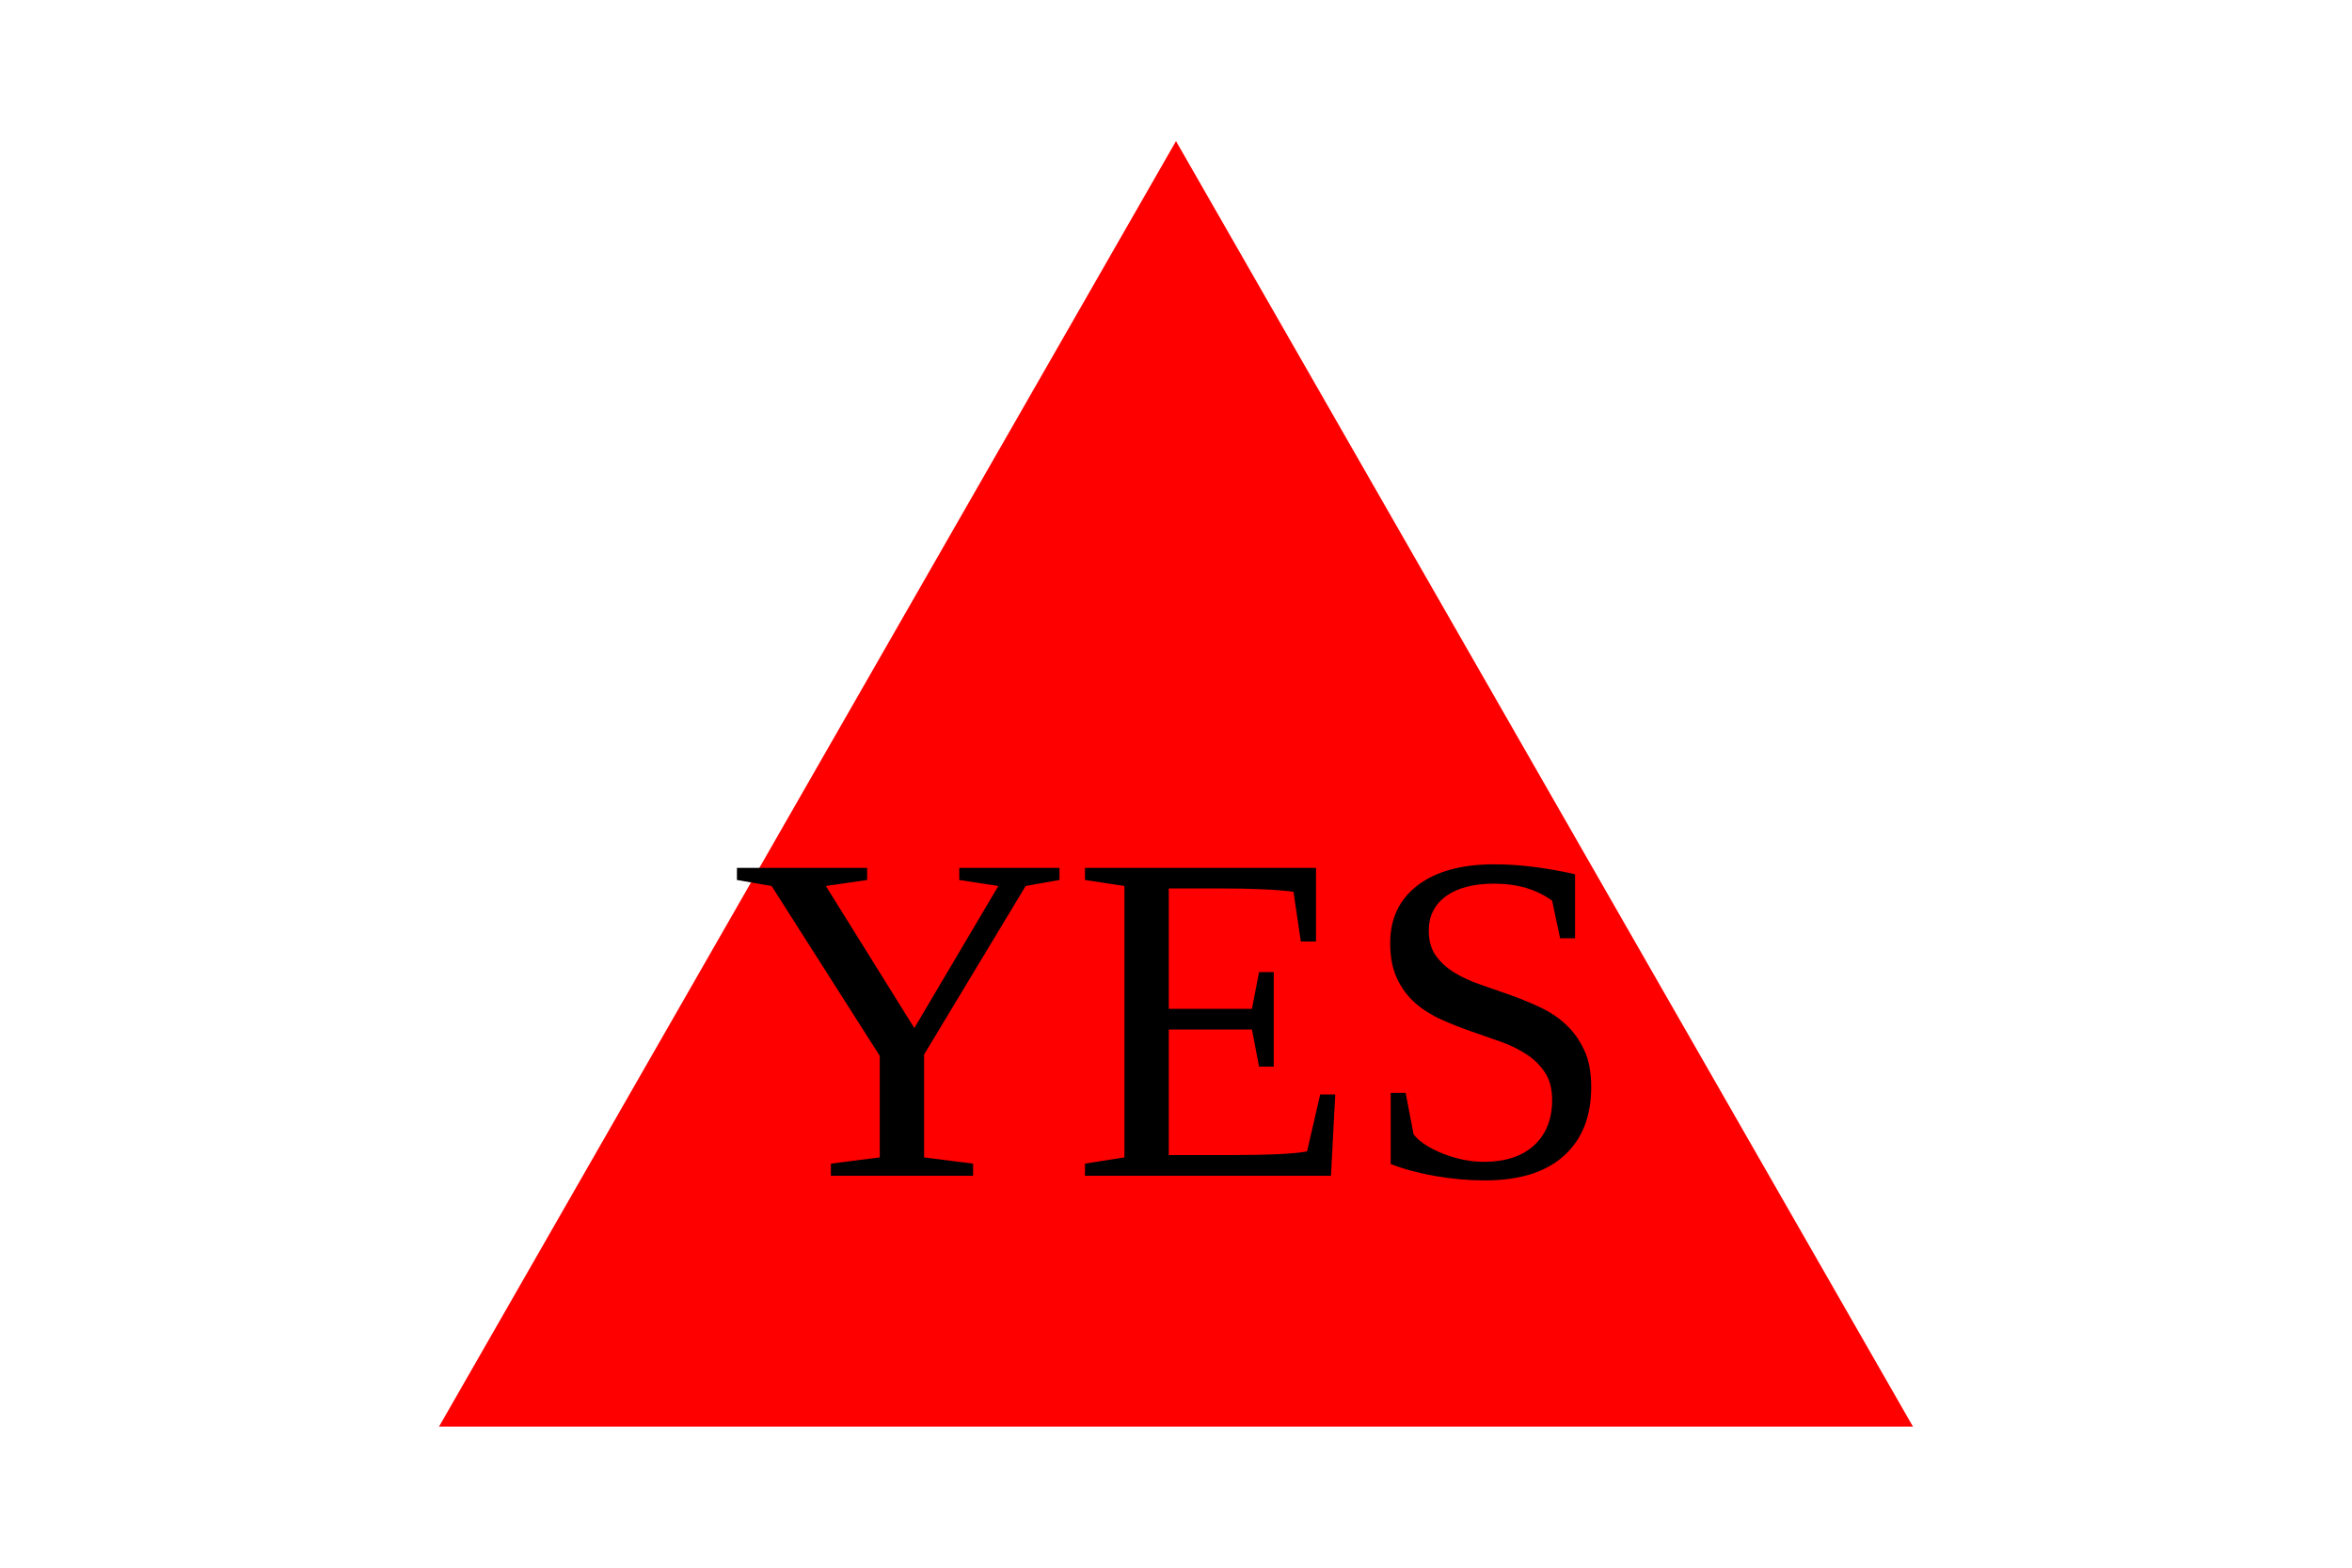
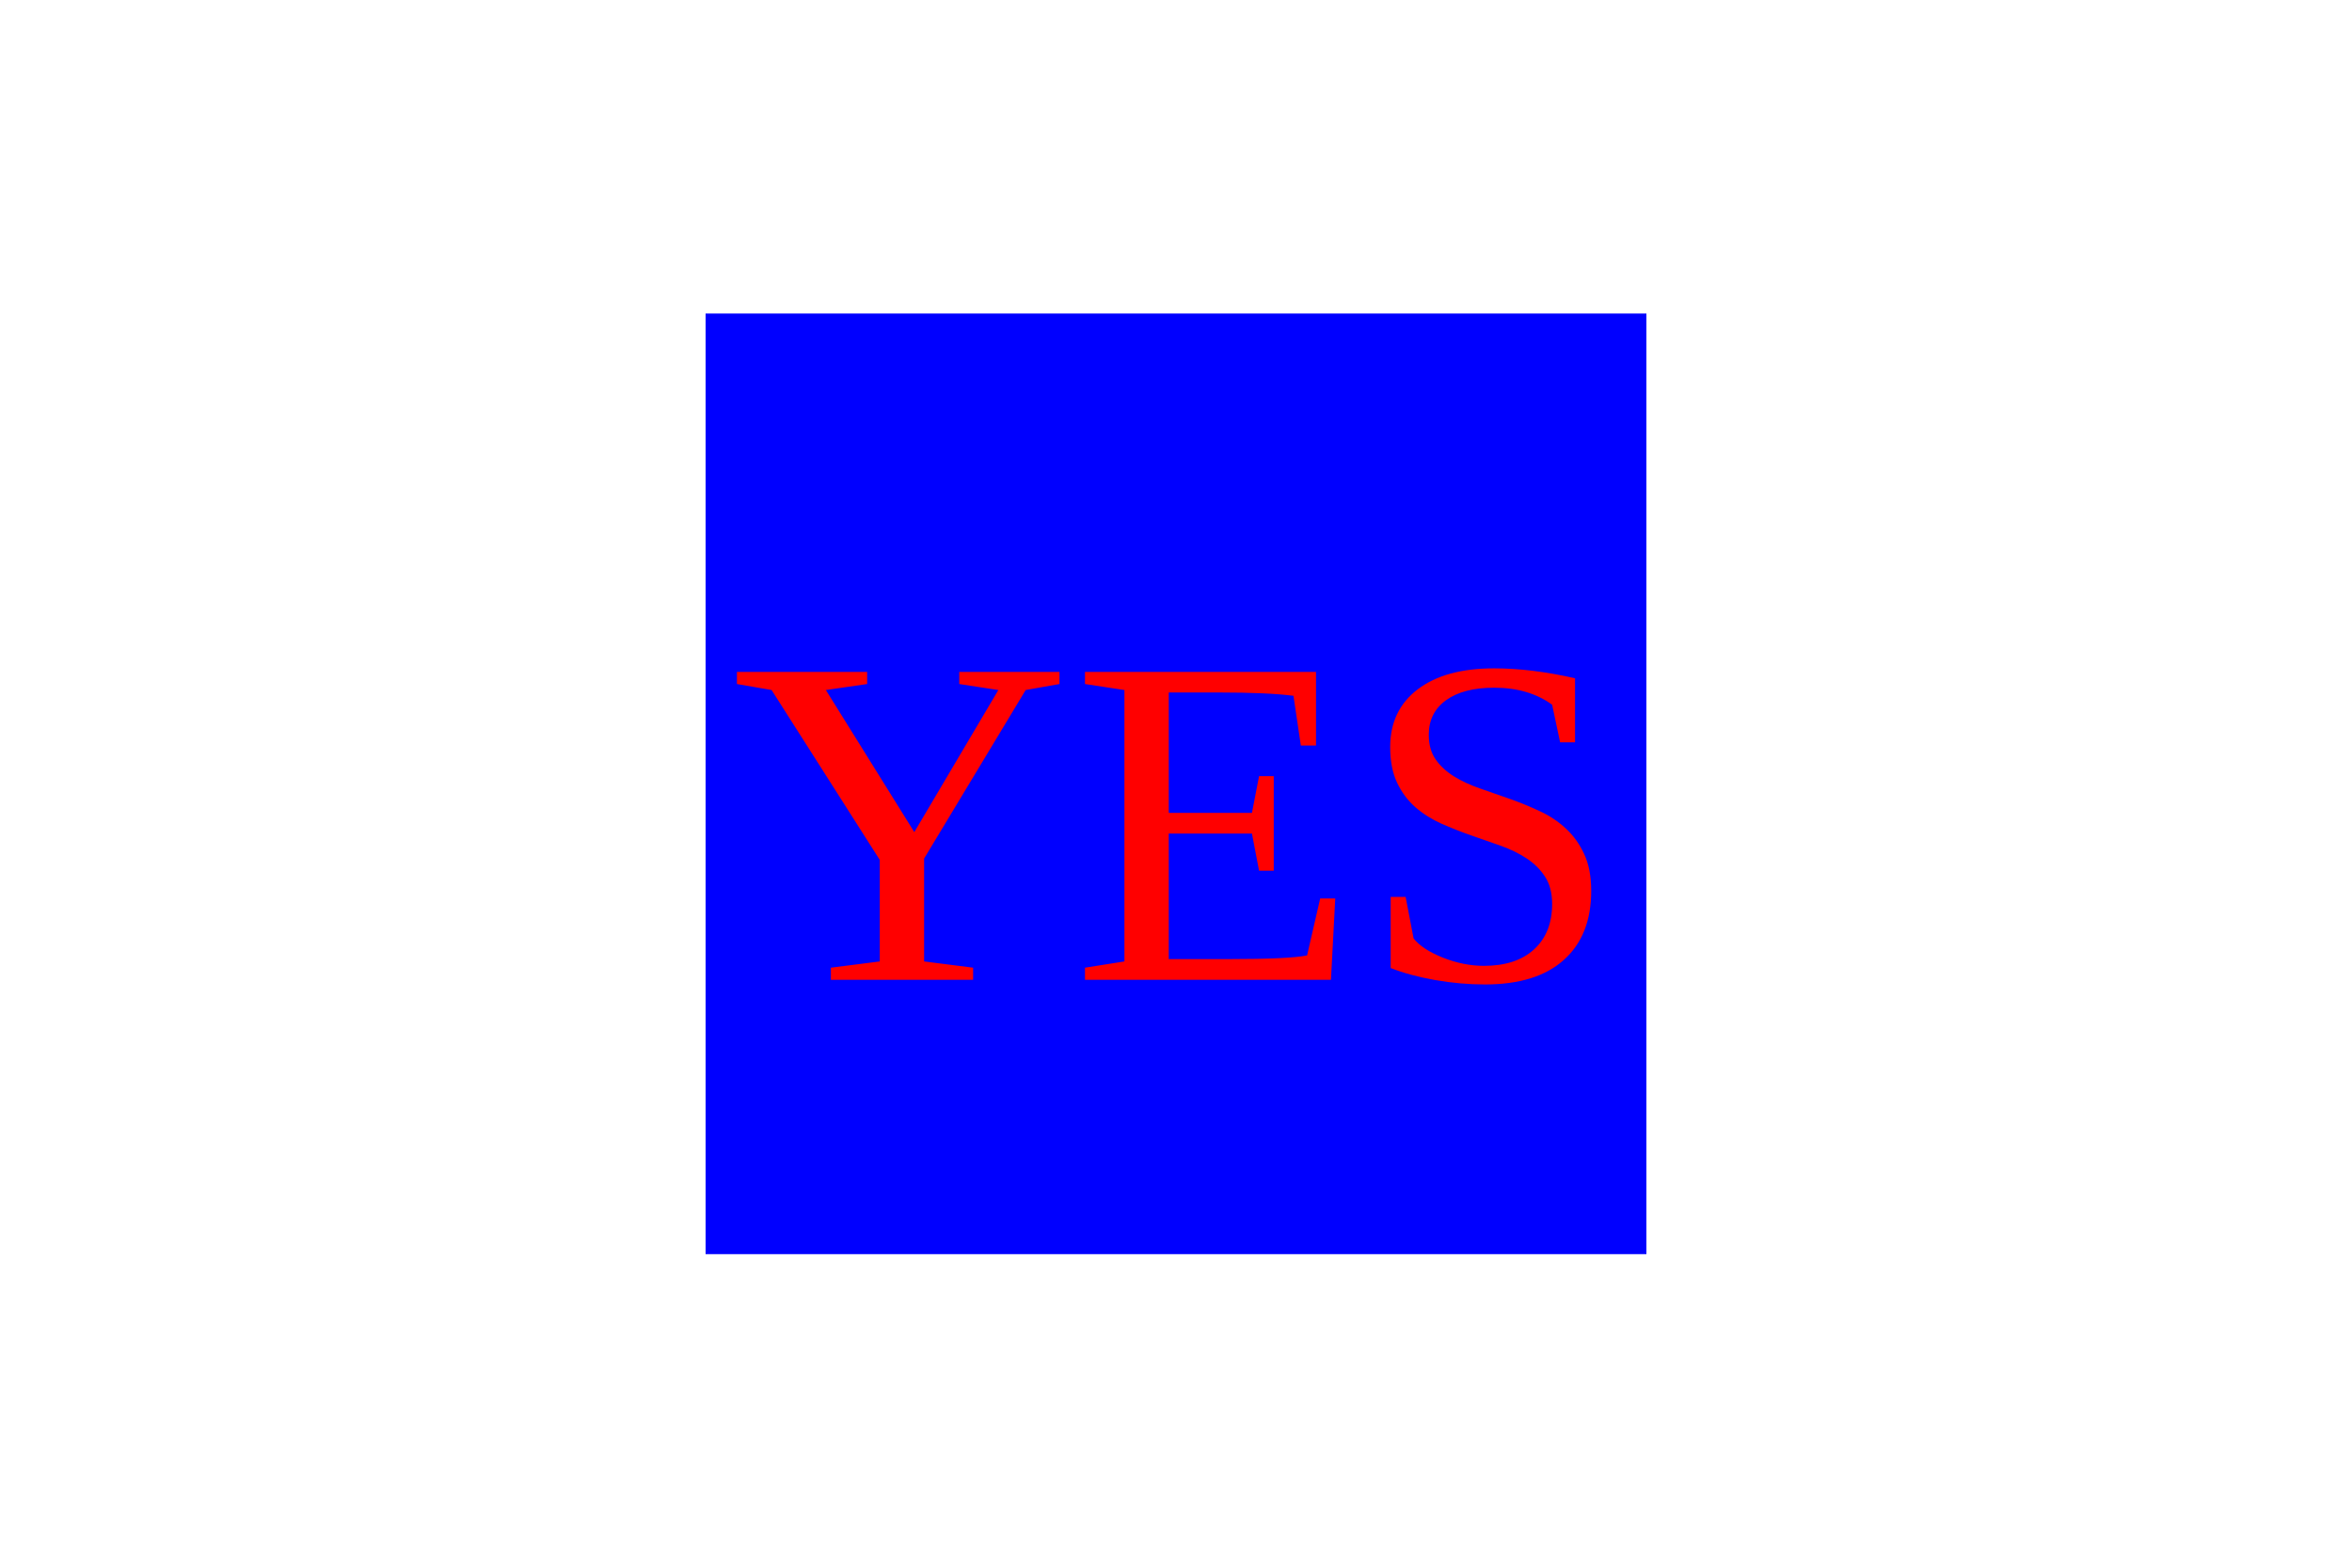
<svg xmlns="http://www.w3.org/2000/svg" version="1.1" width="300" height="200">
-   <polygon points="150, 18 244, 182 56, 182" fill="red" />
-   <text x="150" y="150" font-size="60" text-anchor="middle" fill="{this.textColor}">YES</text>
+   <rect x="90" y="40" width="120" height="120" fill="BLUE" />
+   <text x="150" y="125" font-size="60" text-anchor="middle" fill="RED">YES</text>
</svg>
